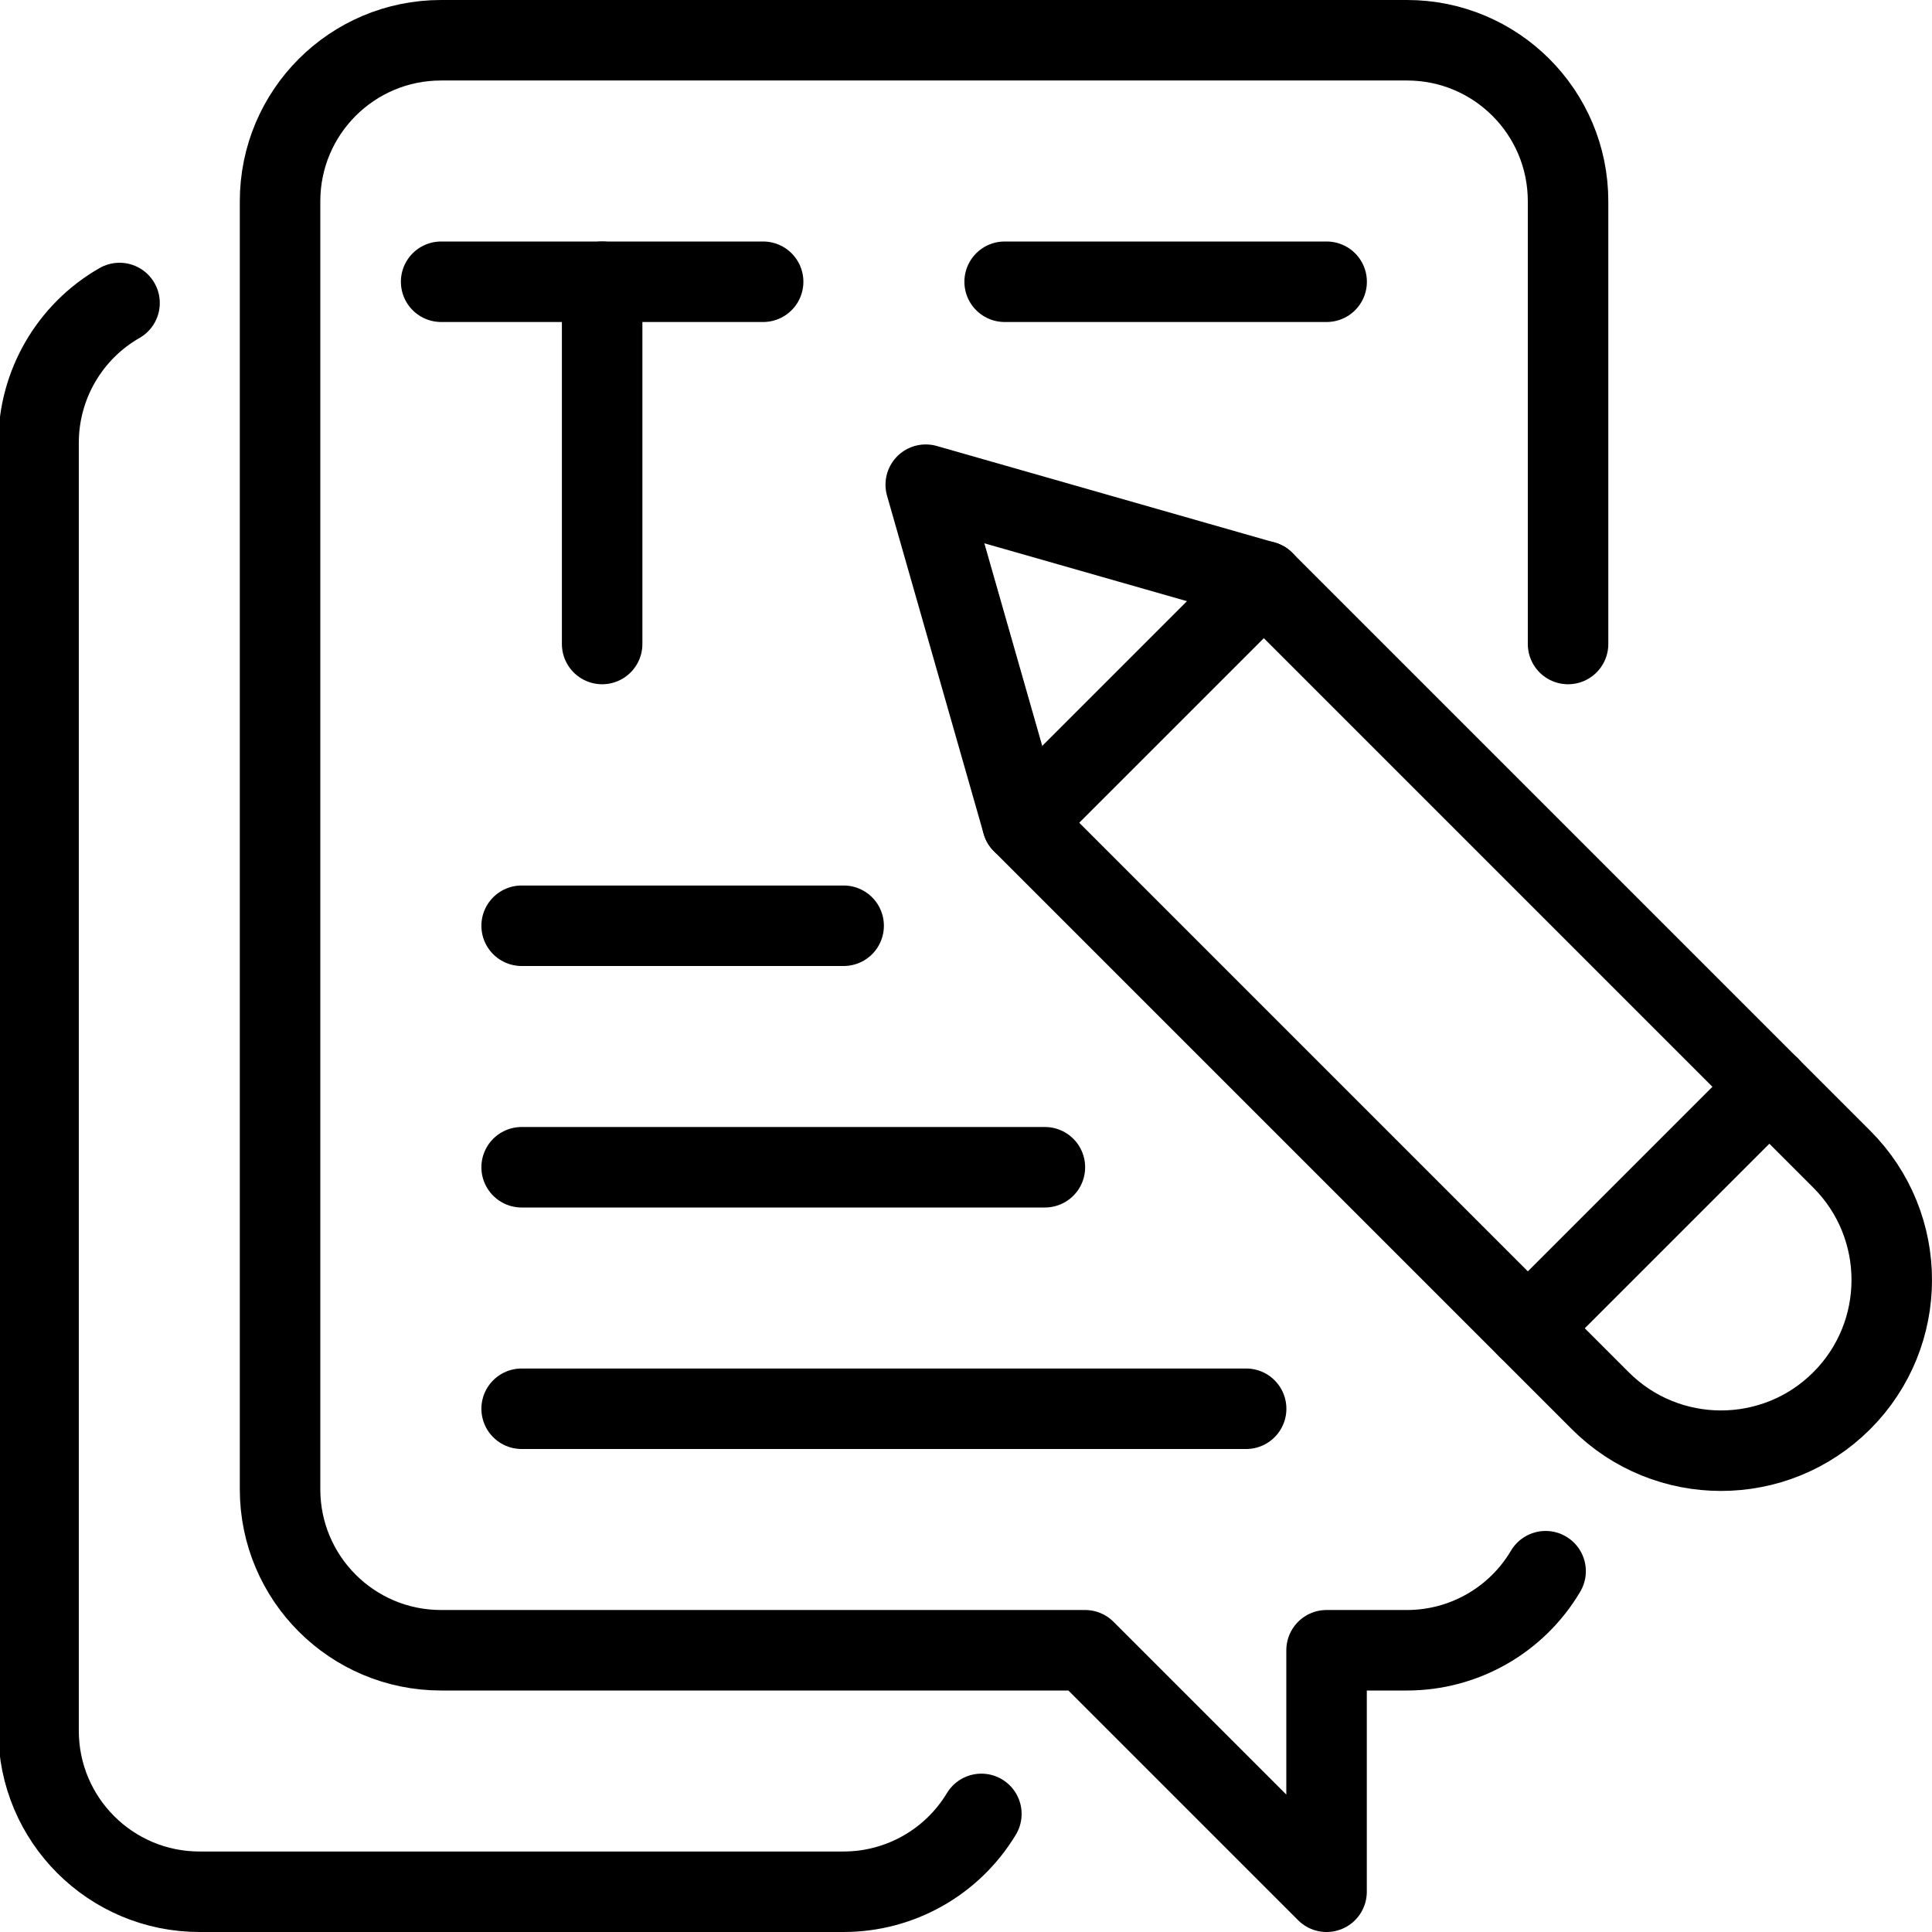
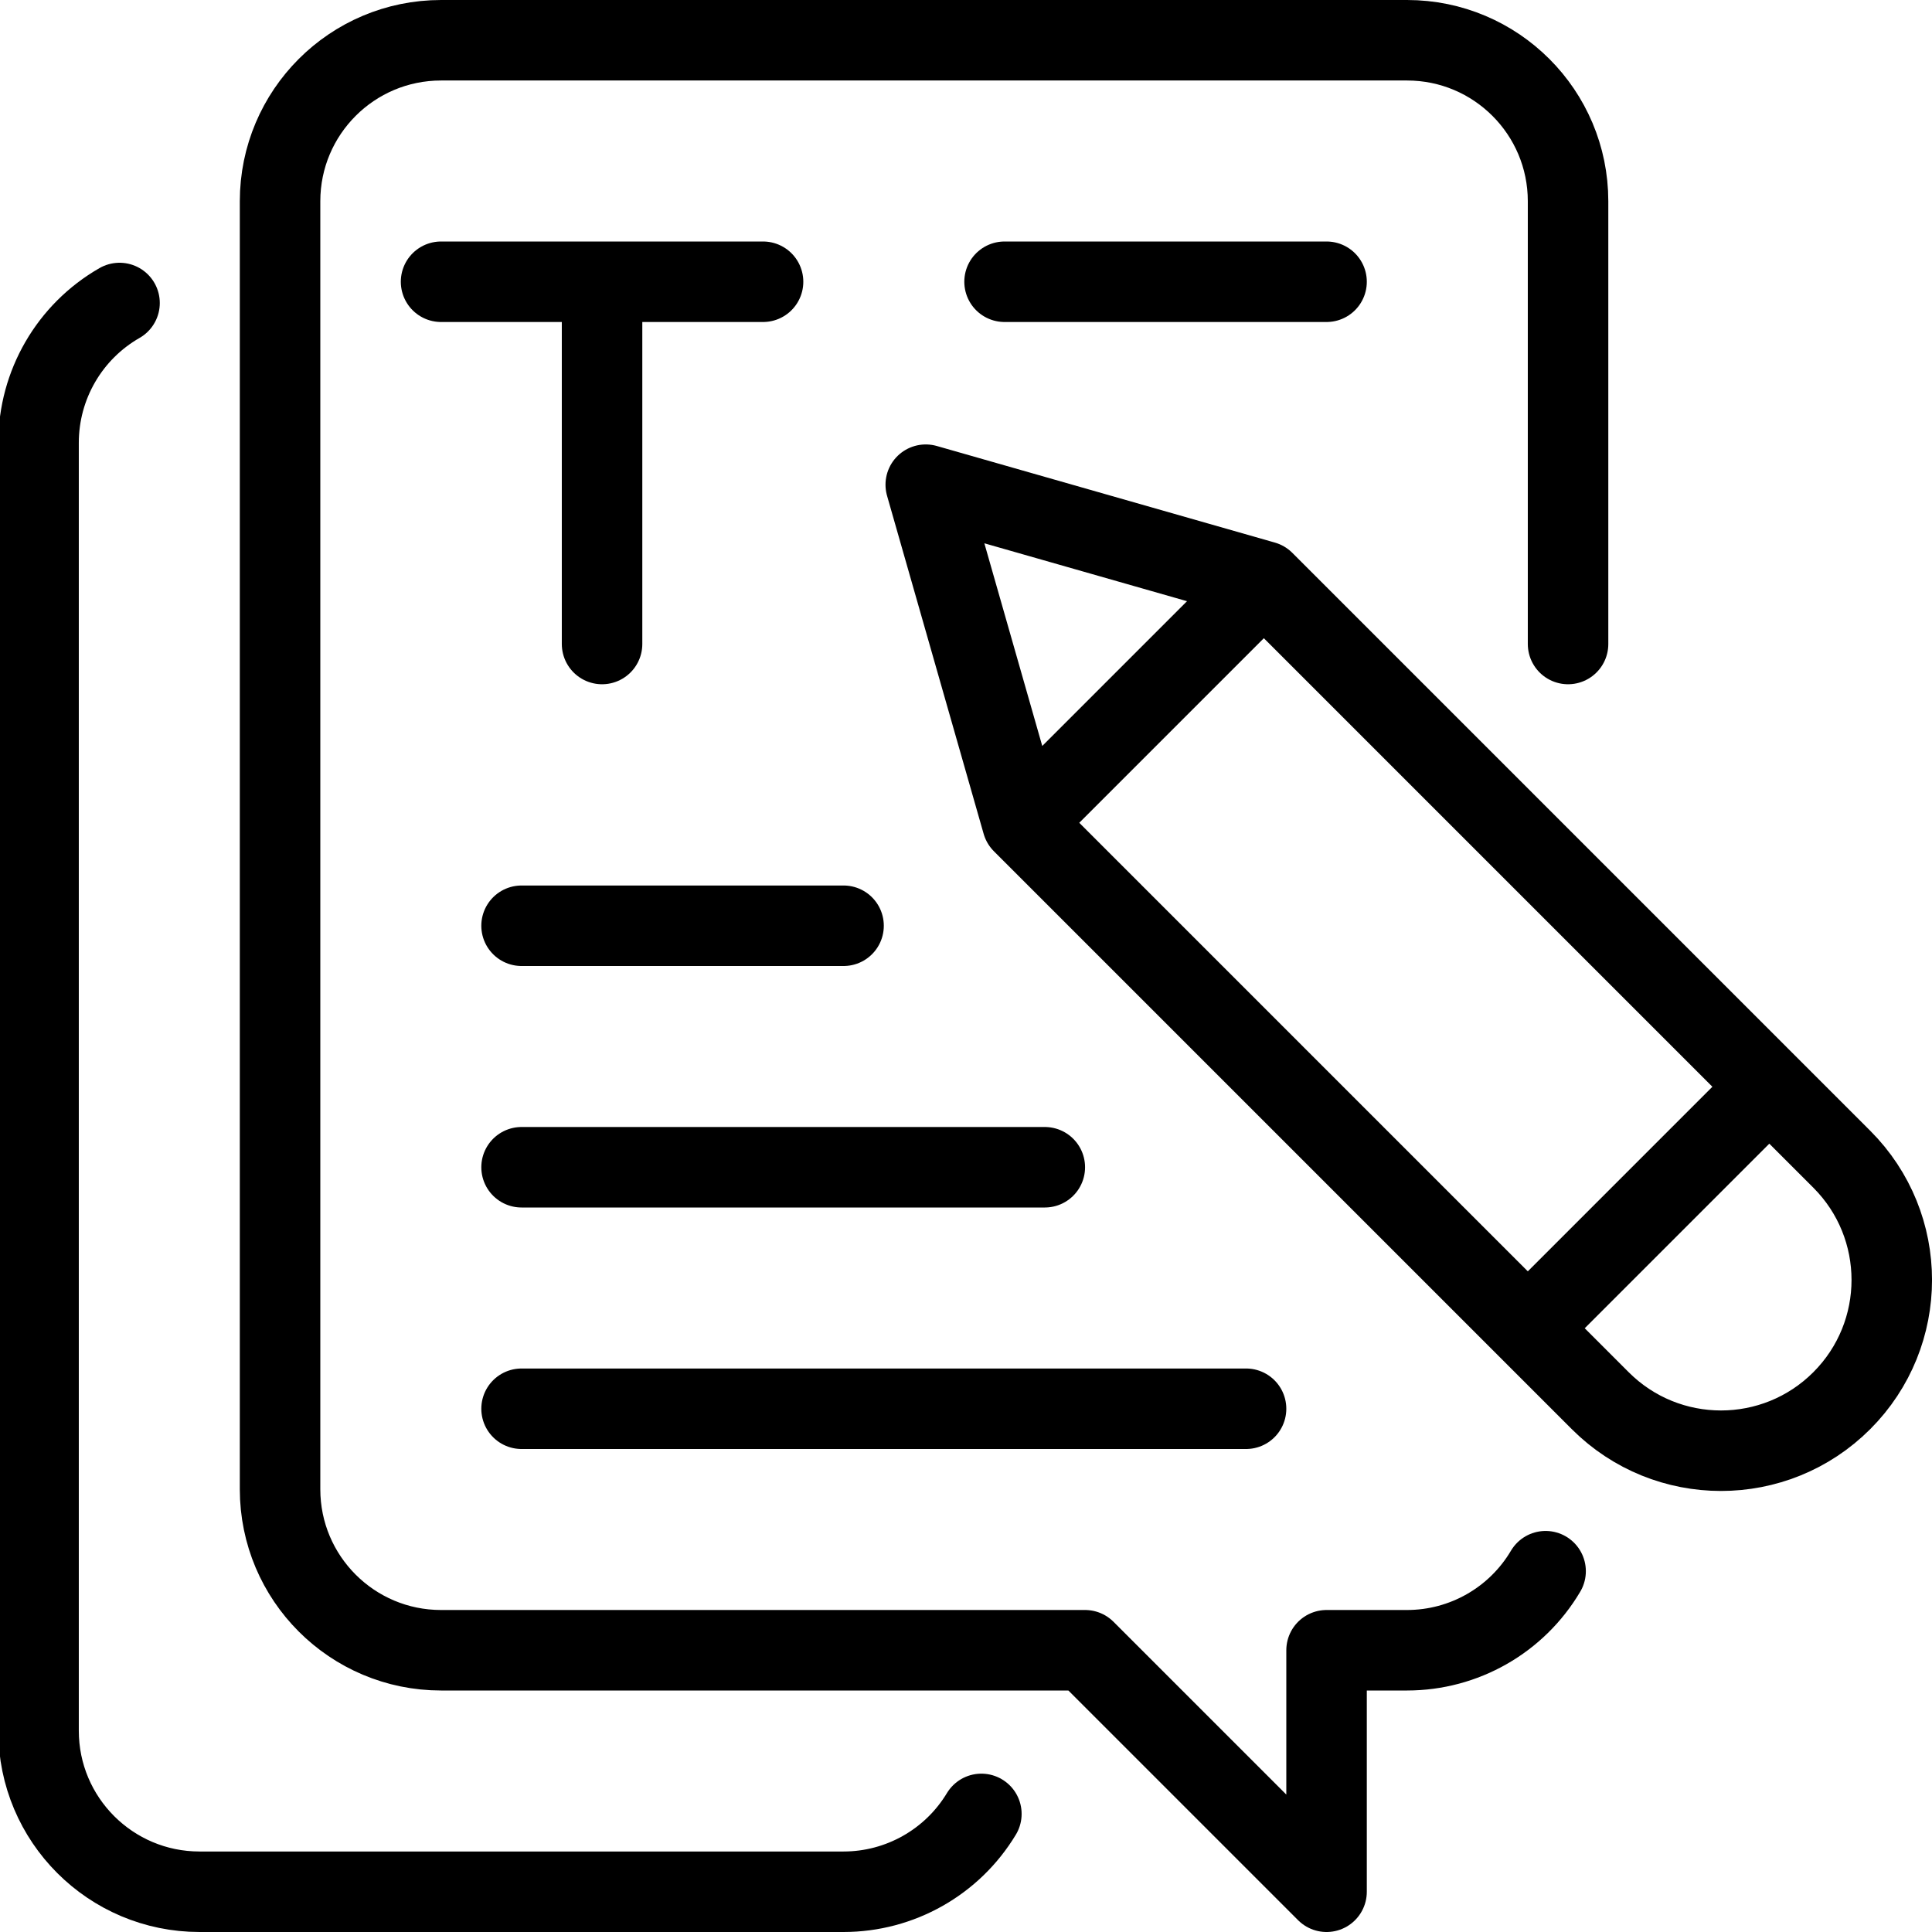
- <svg xmlns="http://www.w3.org/2000/svg" version="1.1" viewBox="0 0 24 24">
-   <g stroke-linecap="round" stroke-width="1" stroke="#000" fill="none" stroke-linejoin="round">
-     <path d="M19.479,8v-5.5v0c0,-1.105 -0.895,-2 -2,-2h-12l-8.74228e-08,3.55271e-15c-1.105,4.82823e-08 -2,0.895 -2,2c0,0 0,0 0,0v16l2.30926e-14,3.01992e-07c1.66785e-07,1.105 0.895,2 2,2h8l3,3v-3h1l-6.32278e-08,1.68541e-11c0.707,-0 1.361,-0.374 1.721,-0.982" />
-     <path d="M1.485,3.764l-1.73168e-07,9.91812e-08c-0.622,0.356 -1.006,1.019 -1.006,1.736v16l2.30926e-14,3.01992e-07c1.66785e-07,1.105 0.895,2 2,2h8l7.36403e-08,-2.11529e-11c0.701,-0 1.35,-0.367 1.712,-0.967" />
-     <path d="M5.48,3.5h4" />
-     <path d="M7.48,8v-4.5" />
-     <path d="M15.7,7.221l-4.2,-1.2l1.2,4.2l7.179,7.179l-8.94366e-09,-8.94366e-09c0.828,0.828 2.172,0.828 3,1.78873e-08c0.828,-0.828 0.828,-2.172 1.78873e-08,-3c0,0 -3.55271e-15,-1.77636e-15 -3.55271e-15,-1.77636e-15Z" />
-     <path d="M18.98,16.5l3,-3" />
-     <path d="M12.7,10.22l3,-3" />
-     <path d="M12.48,3.5h4" />
-     <path d="M6.48,11.5h4" />
-     <path d="M6.48,14.5h6.5" />
-     <path d="M6.48,17.5h9" />
-   </g>
+ <svg xmlns="http://www.w3.org/2000/svg" viewBox="0 0 24 24">
+   <path d="M19.479 8V2.5a2 2 0 0 0-2-2h-12a2 2 0 0 0-2 2v16a2 2 0 0 0 2 2h8l3 3v-3h1a2 2 0 0 0 1.721-.982" fill="none" stroke="currentColor" stroke-linecap="round" stroke-linejoin="round" />
+   <path d="M1.485 3.764A2 2 0 0 0 .479 5.5v16a2 2 0 0 0 2 2h8a2 2 0 0 0 1.712-.967M5.479 3.5h4m-2 4.5V3.5M15.7 7.221l-4.2-1.2 1.2 4.2 7.179 7.179a2.121 2.121 0 0 0 3-3zm3.279 9.279l3-3M12.7 10.221l3-3M12.479 3.5h4m-10 8h4m-4 3h6.5m-6.5 3h9" fill="none" stroke="currentColor" stroke-linecap="round" stroke-linejoin="round" />
</svg>
